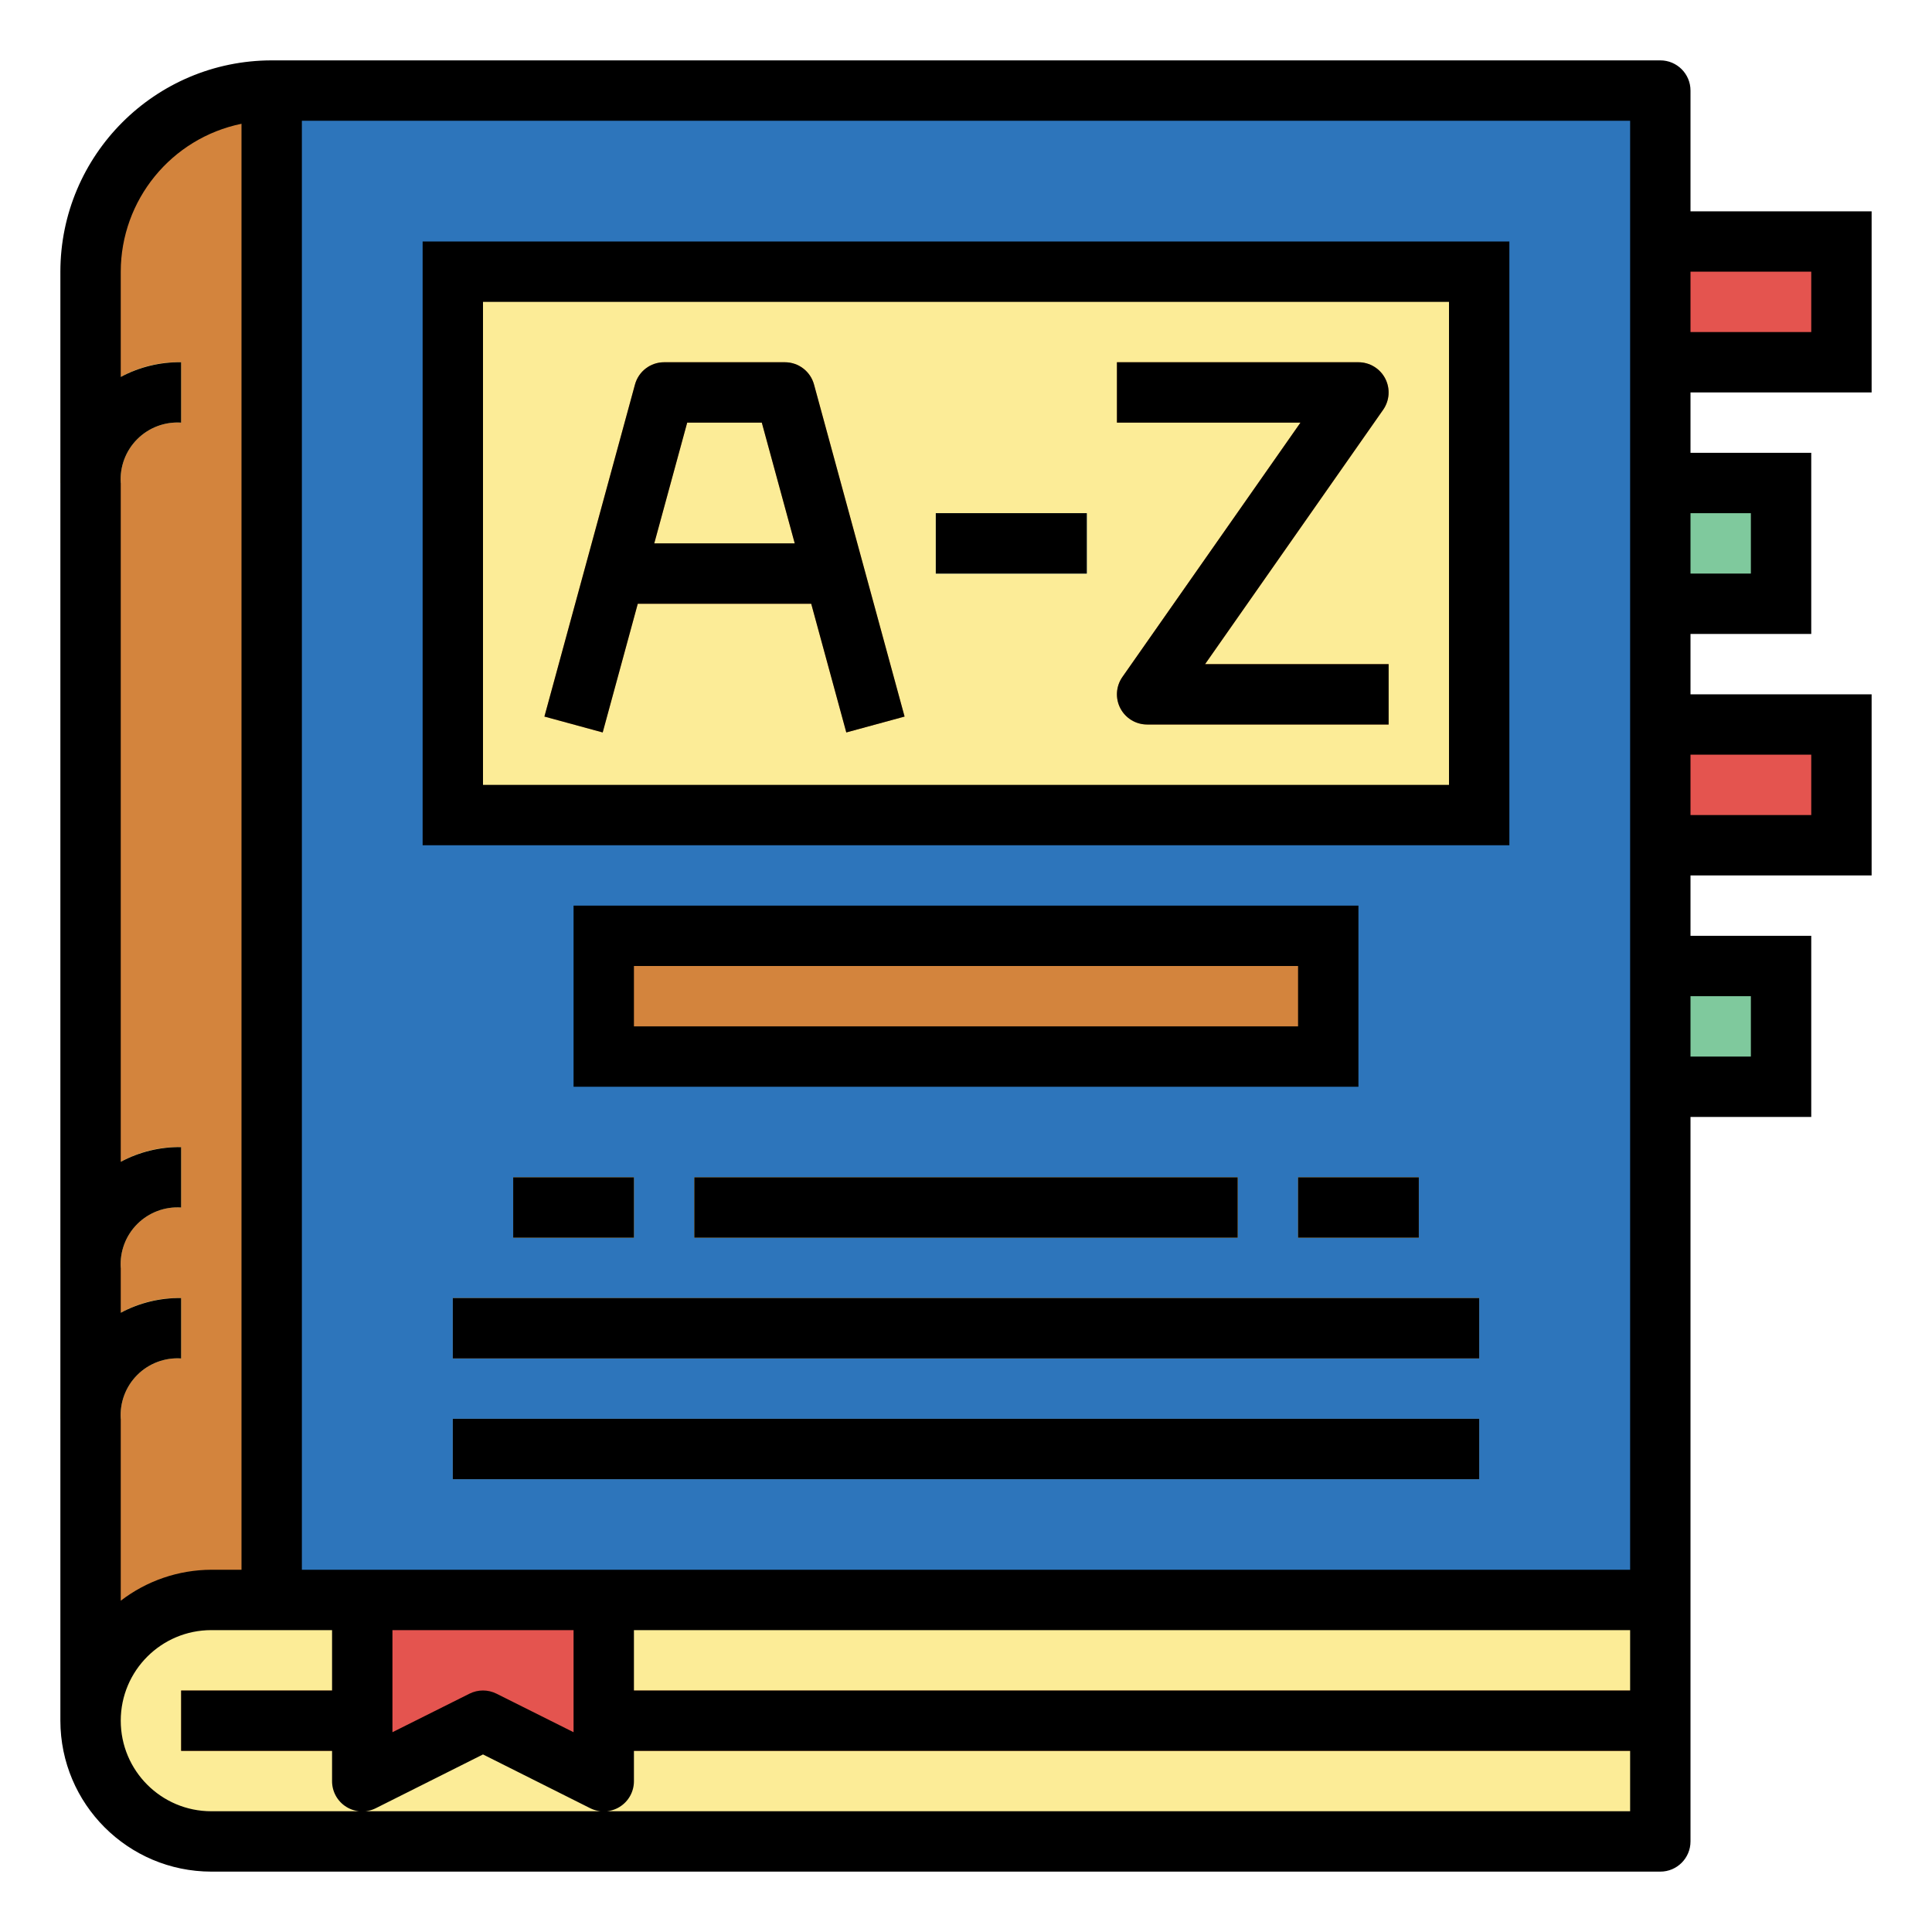
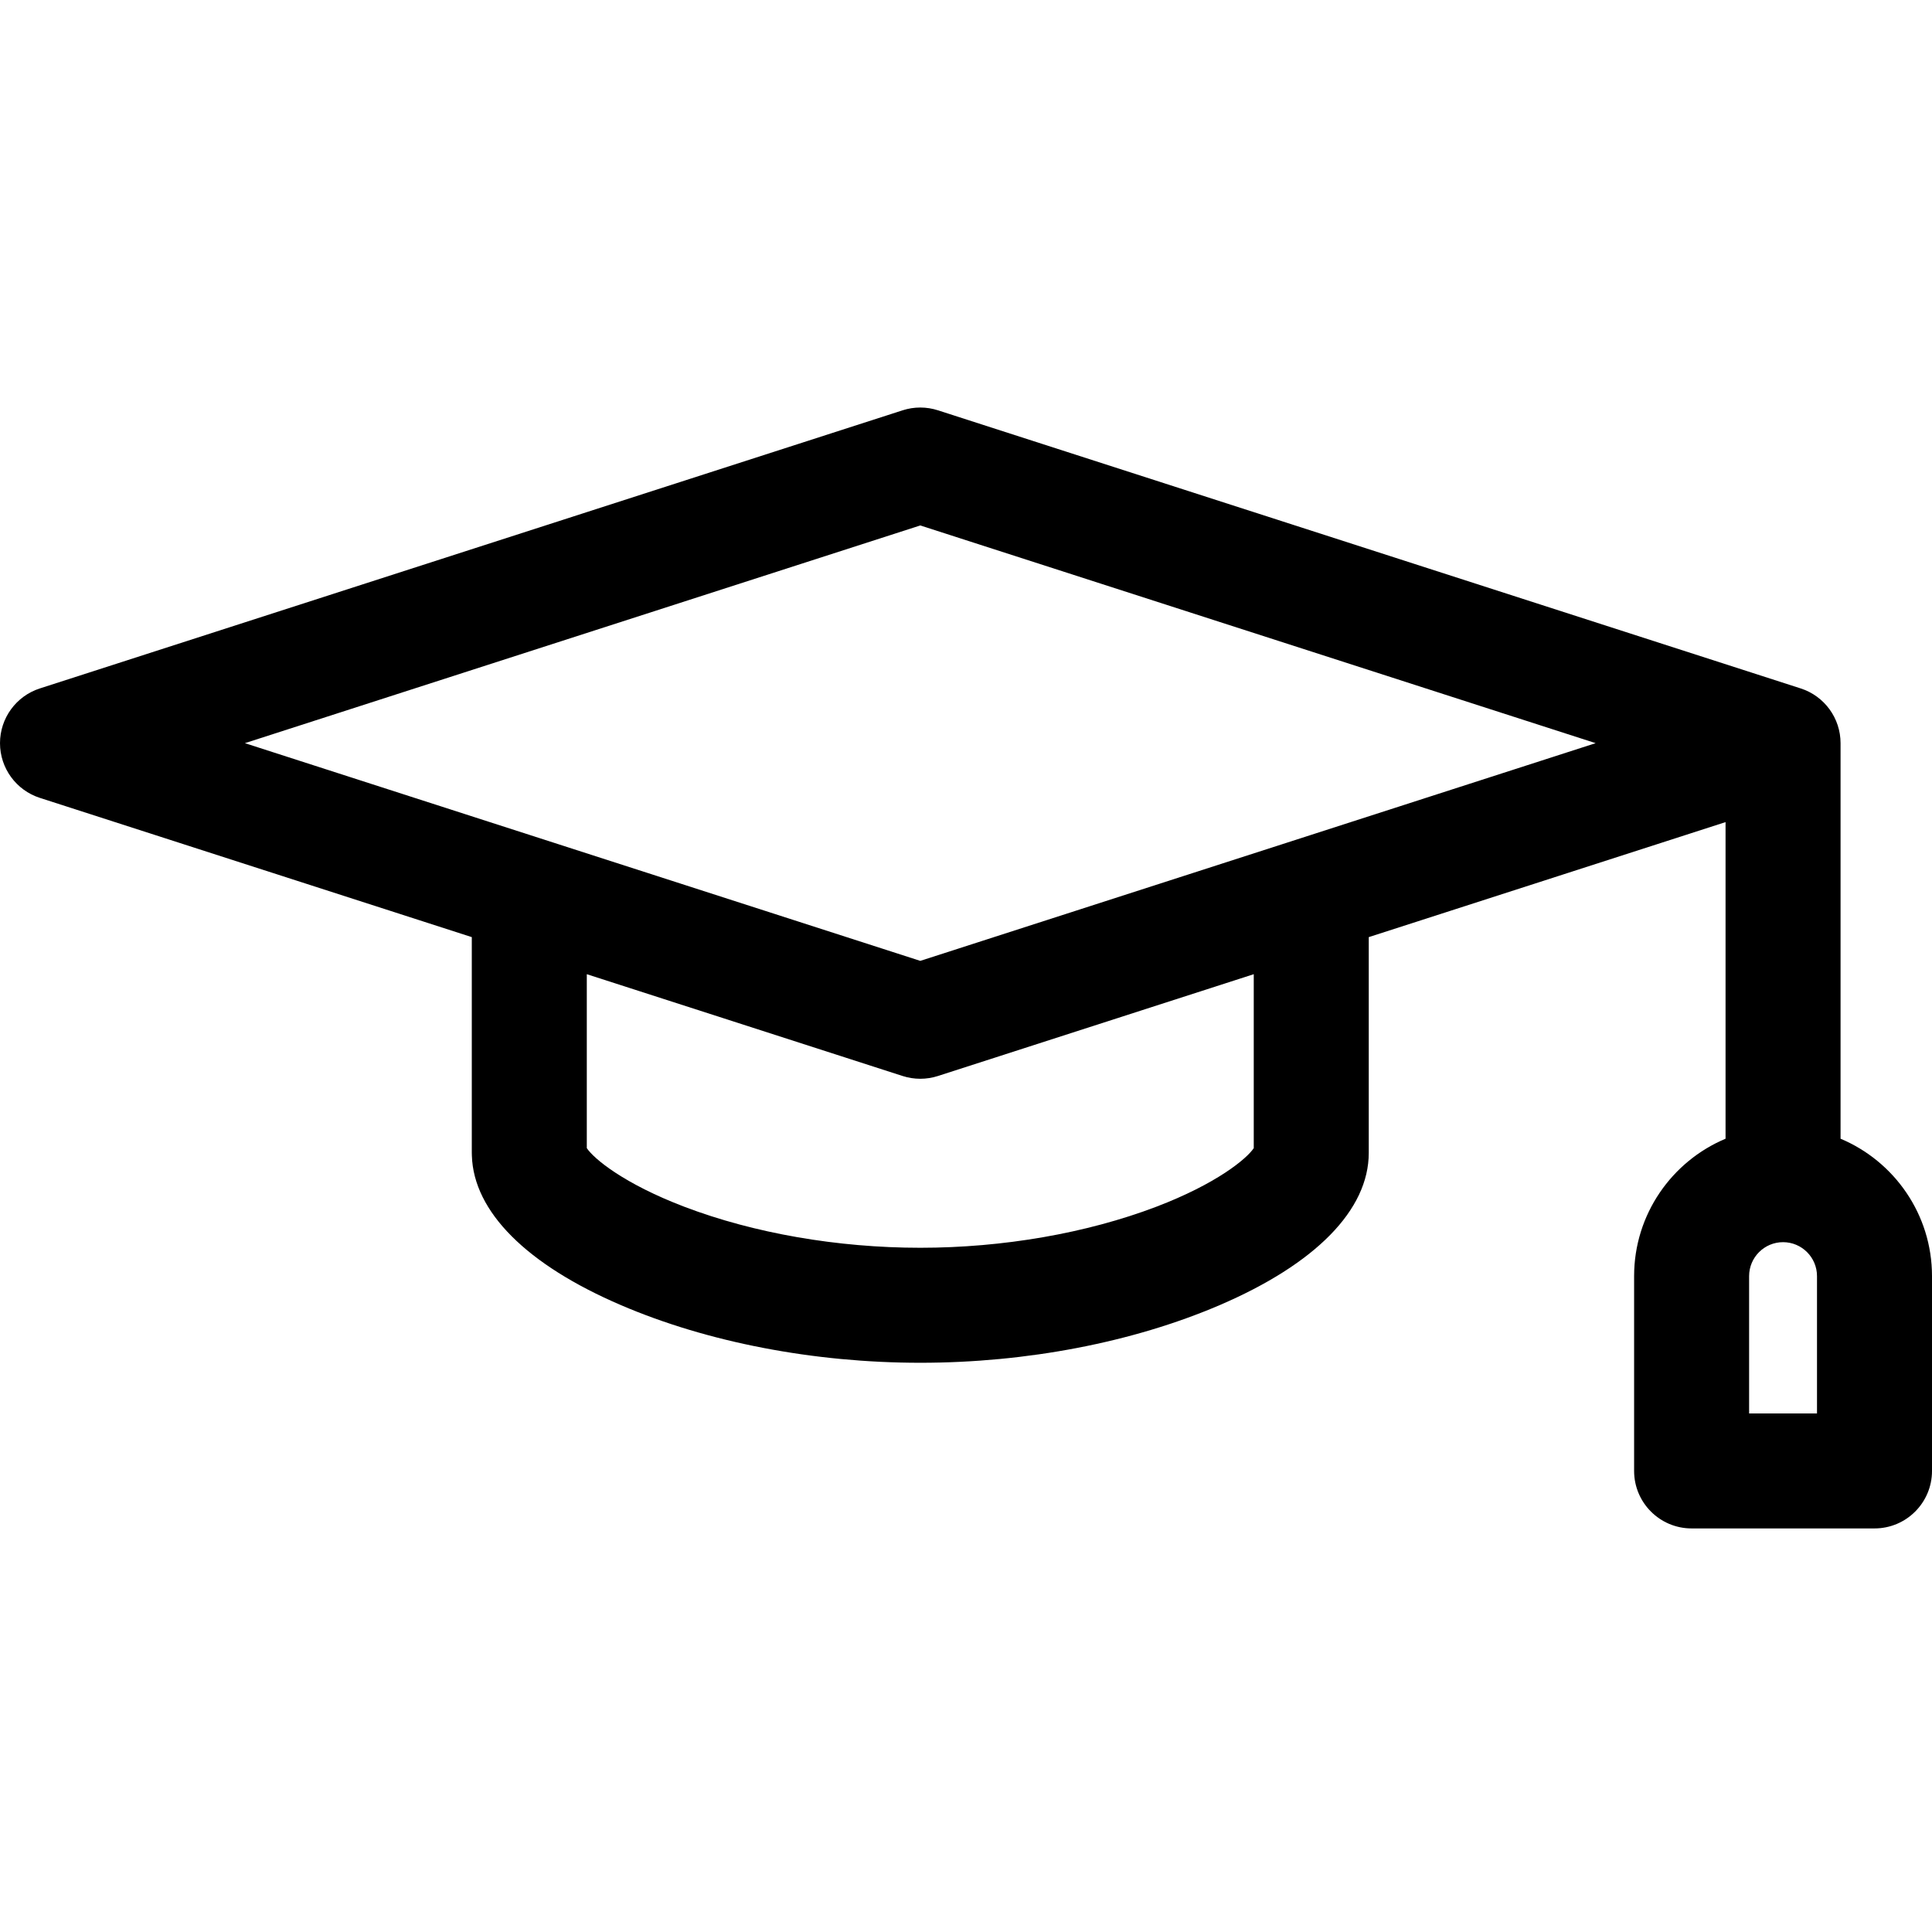
- <svg xmlns="http://www.w3.org/2000/svg" height="512" viewBox="0 0 64 64" width="512">
-   <g id="Filled_outline" data-name="Filled outline">
-     <path d="m3 57a4 4 0 0 1 4-4h48v-50h-46a6 6 0 0 0 -6 6z" fill="#2d75bb" />
-     <path d="m15 9h34v18h-34z" fill="#fcec97" />
-     <path d="m7 53h48a0 0 0 0 1 0 0v8a0 0 0 0 1 0 0h-48a4 4 0 0 1 -4-4 4 4 0 0 1 4-4z" fill="#fcec97" />
-     <path d="m6 56h6v2h-6z" fill="#d3843d" />
-     <path d="m20 56h35v2h-35z" fill="#d3843d" />
-     <path d="m3 57a4 4 0 0 1 4-4h2v-50a6 6 0 0 0 -6 6z" fill="#d3843d" />
-     <path d="m4 47h-2a3.887 3.887 0 0 1 4-4v2a1.882 1.882 0 0 0 -2 2z" fill="#fcec97" />
-     <path d="m4 42h-2a3.887 3.887 0 0 1 4-4v2a1.882 1.882 0 0 0 -2 2z" fill="#fcec97" />
-     <path d="m4 16h-2a3.887 3.887 0 0 1 4-4v2a1.882 1.882 0 0 0 -2 2z" fill="#fcec97" />
-     <path d="m28.035 24.263-2.799-10.263h-2.472l-2.8 10.263-1.93-.526 3-11a1 1 0 0 1 .966-.737h4a1 1 0 0 1 .965.737l3 11z" fill="#d3843d" />
-     <path d="m21 18h7v2h-7z" fill="#d3843d" />
-     <path d="m31 17h5v2h-5z" fill="#2d75bb" />
-     <path d="m46 24h-8a1 1 0 0 1 -.819-1.573l5.899-8.427h-6.08v-2h8a1 1 0 0 1 .819 1.573l-5.899 8.427h6.08z" fill="#d3843d" />
-     <path d="m20 31h24v4h-24z" fill="#d3843d" />
-     <g fill="#f9bb4b">
-       <path d="m17 39h4v2h-4z" />
-       <path d="m23 39h18v2h-18z" />
-       <path d="m43 39h4v2h-4z" />
-       <path d="m15 43h34v2h-34z" />
-       <path d="m15 47h34v2h-34z" />
-     </g>
-     <path d="m55 8h6v4h-6z" fill="#e4544f" />
-     <path d="m55 16h4v4h-4z" fill="#7fc99d" />
-     <path d="m55 24h6v4h-6z" fill="#e4544f" />
-     <path d="m55 32h4v4h-4z" fill="#7fc99d" />
-     <path d="m20 59-4-2-4 2v-6h8z" fill="#e4544f" />
-     <path d="m56 3a1 1 0 0 0 -1-1h-46a7.008 7.008 0 0 0 -7 7v48a5.006 5.006 0 0 0 5 5h48a1 1 0 0 0 1-1v-24h4v-6h-4v-2h6v-6h-6v-2h4v-6h-4v-2h6v-6h-6zm-52 40.487v-1.487a1.882 1.882 0 0 1 2-2v-2a4.08 4.08 0 0 0 -2 .487v-22.487a1.882 1.882 0 0 1 2-2v-2a4.08 4.08 0 0 0 -2 .487v-3.487a5.009 5.009 0 0 1 4-4.9v47.9h-1a4.948 4.948 0 0 0 -3 1.026v-6.026a1.882 1.882 0 0 1 2-2v-2a4.08 4.08 0 0 0 -2 .487zm16 16.513h-13a3 3 0 0 1 0-6h4v2h-5v2h5v1a1 1 0 0 0 1.447.9l3.553-1.782 3.553 1.782a1 1 0 0 0 1.447-.9v-1h33v2zm34-6v2h-33v-2zm-41 0h6v3.382l-2.553-1.277a1 1 0 0 0 -.894 0l-2.553 1.277zm45-21v2h-2v-2zm2-8v2h-4v-2zm-2-8v2h-2v-2zm-4 35h-44v-48h44zm6-43v2h-4v-2z" />
-     <path d="m26 12h-4a1 1 0 0 0 -.965.737l-3 11 1.93.526 1.162-4.263h5.746l1.162 4.263 1.93-.526-3-11a1 1 0 0 0 -.965-.737zm-4.327 6 1.091-4h2.472l1.091 4z" />
-     <path d="m31 17h5v2h-5z" />
-     <path d="m45.819 13.573a1 1 0 0 0 -.819-1.573h-8v2h6.08l-5.9 8.427a1 1 0 0 0 .82 1.573h8v-2h-6.08z" />
-     <path d="m14 28h36v-20h-36zm2-18h32v16h-32z" />
-     <path d="m19 36h26v-6h-26zm2-4h22v2h-22z" />
-     <path d="m17 39h4v2h-4z" />
-     <path d="m23 39h18v2h-18z" />
-     <path d="m43 39h4v2h-4z" />
-     <path d="m15 43h34v2h-34z" />
-     <path d="m15 47h34v2h-34z" />
-   </g>
+ <svg xmlns="http://www.w3.org/2000/svg" height="512pt" viewBox="0 -108 512 512" width="512pt">
+   <path d="m487.766 193.773v-104.828c0-6.613-4.266-12.477-10.562-14.504l-228.645-73.707c-3.039-.98-6.312-.98-9.352 0l-228.645 73.707c-6.293 2.027-10.562 7.887-10.562 14.504 0 6.613 4.27 12.473 10.562 14.5l114.469 36.902v57.172c0 .25.008.496.02.742.453 14.828 14.465 28.879 39.57 39.641 22.934 9.832 51.086 15.246 79.266 15.246 28.18 0 56.332-5.414 79.266-15.246 25.523-10.941 39.582-25.281 39.582-40.383v-57.172l94.555-30.48v83.906c-14.219 5.973-24.234 20.043-24.234 36.41v51.629c0 8.414 6.824 15.238 15.238 15.238h48.469c8.414 0 15.238-6.824 15.238-15.238v-51.629c0-16.367-10.012-30.438-24.234-36.41zm-181.391 18.047c-18.387 6.996-40.578 10.852-62.488 10.852-21.914 0-44.105-3.855-62.488-10.852-16.113-6.137-24.051-12.773-25.891-15.559v-46.09l83.699 26.98c1.52.488 3.098.734 4.676.734 1.578 0 3.156-.242 4.676-.734l83.699-26.98v46.102c-1.855 2.789-9.789 9.418-25.883 15.547zm-62.492-65.18-178.98-57.695 178.98-57.695 178.98 57.695zm237.641 119.934h-17.992v-36.391c0-4.961 4.039-8.996 8.996-8.996 4.961 0 8.996 4.035 8.996 8.996zm0 0" fill="currentColor" />
</svg>
